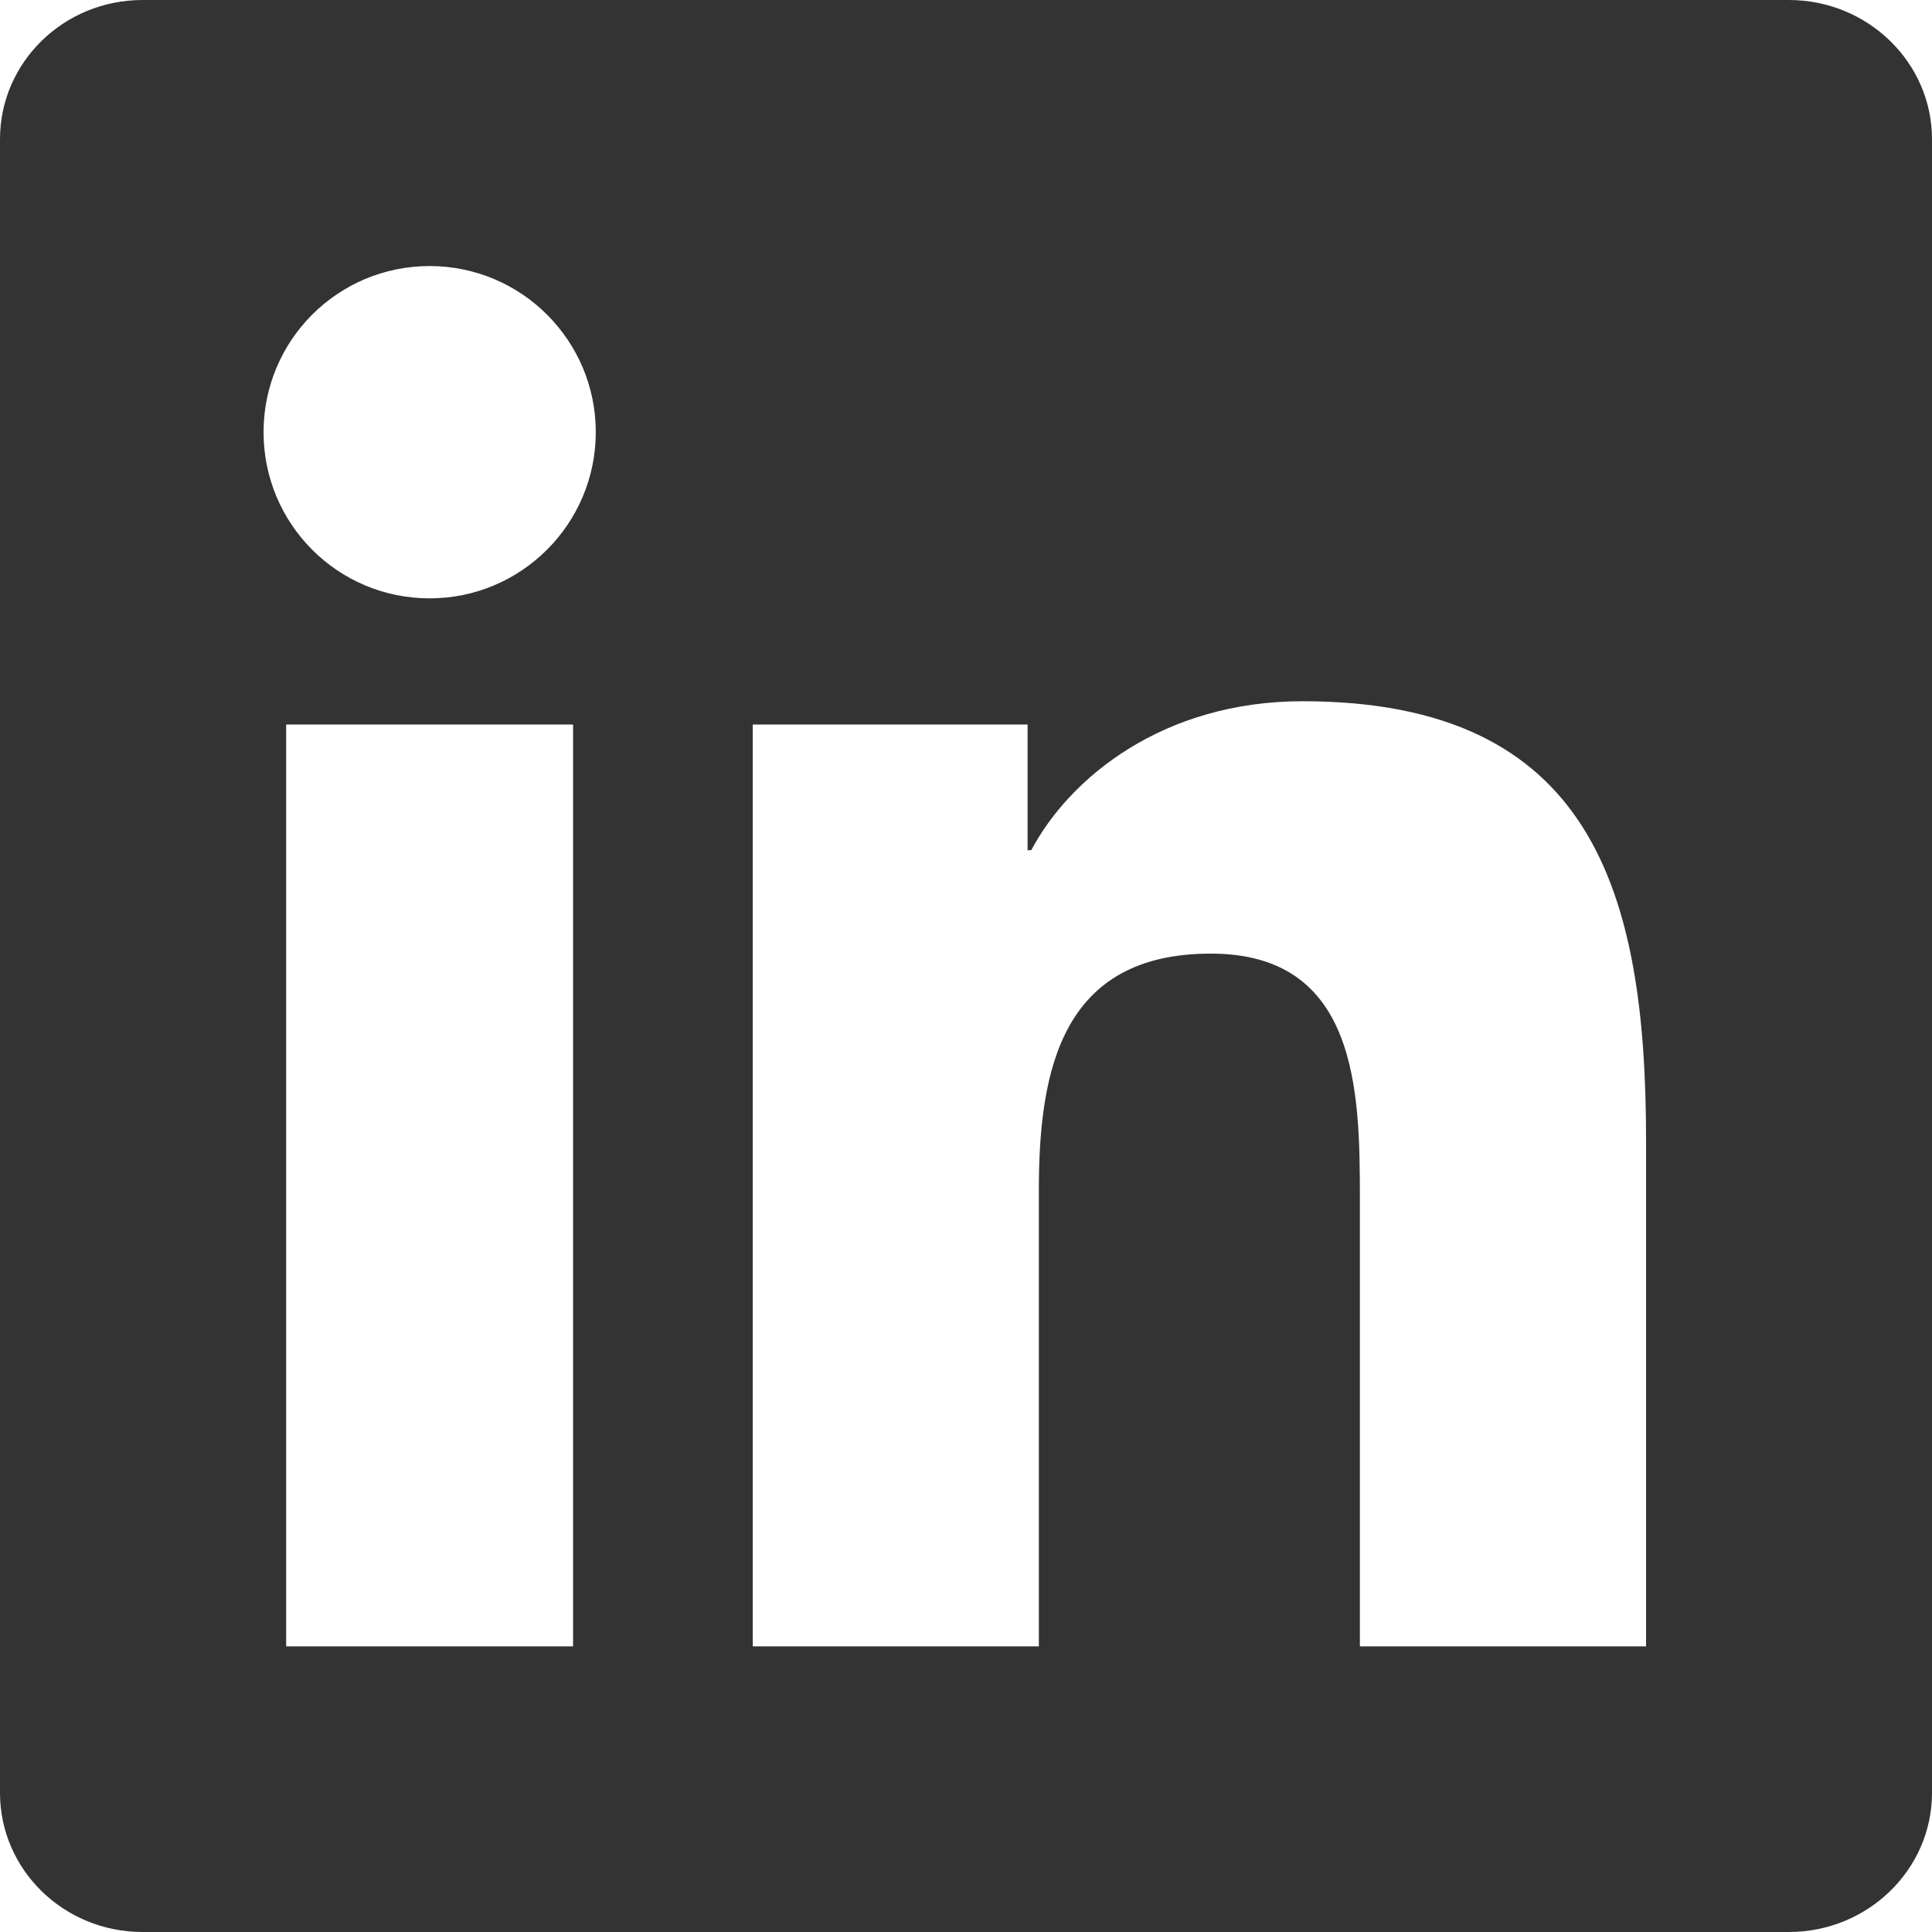
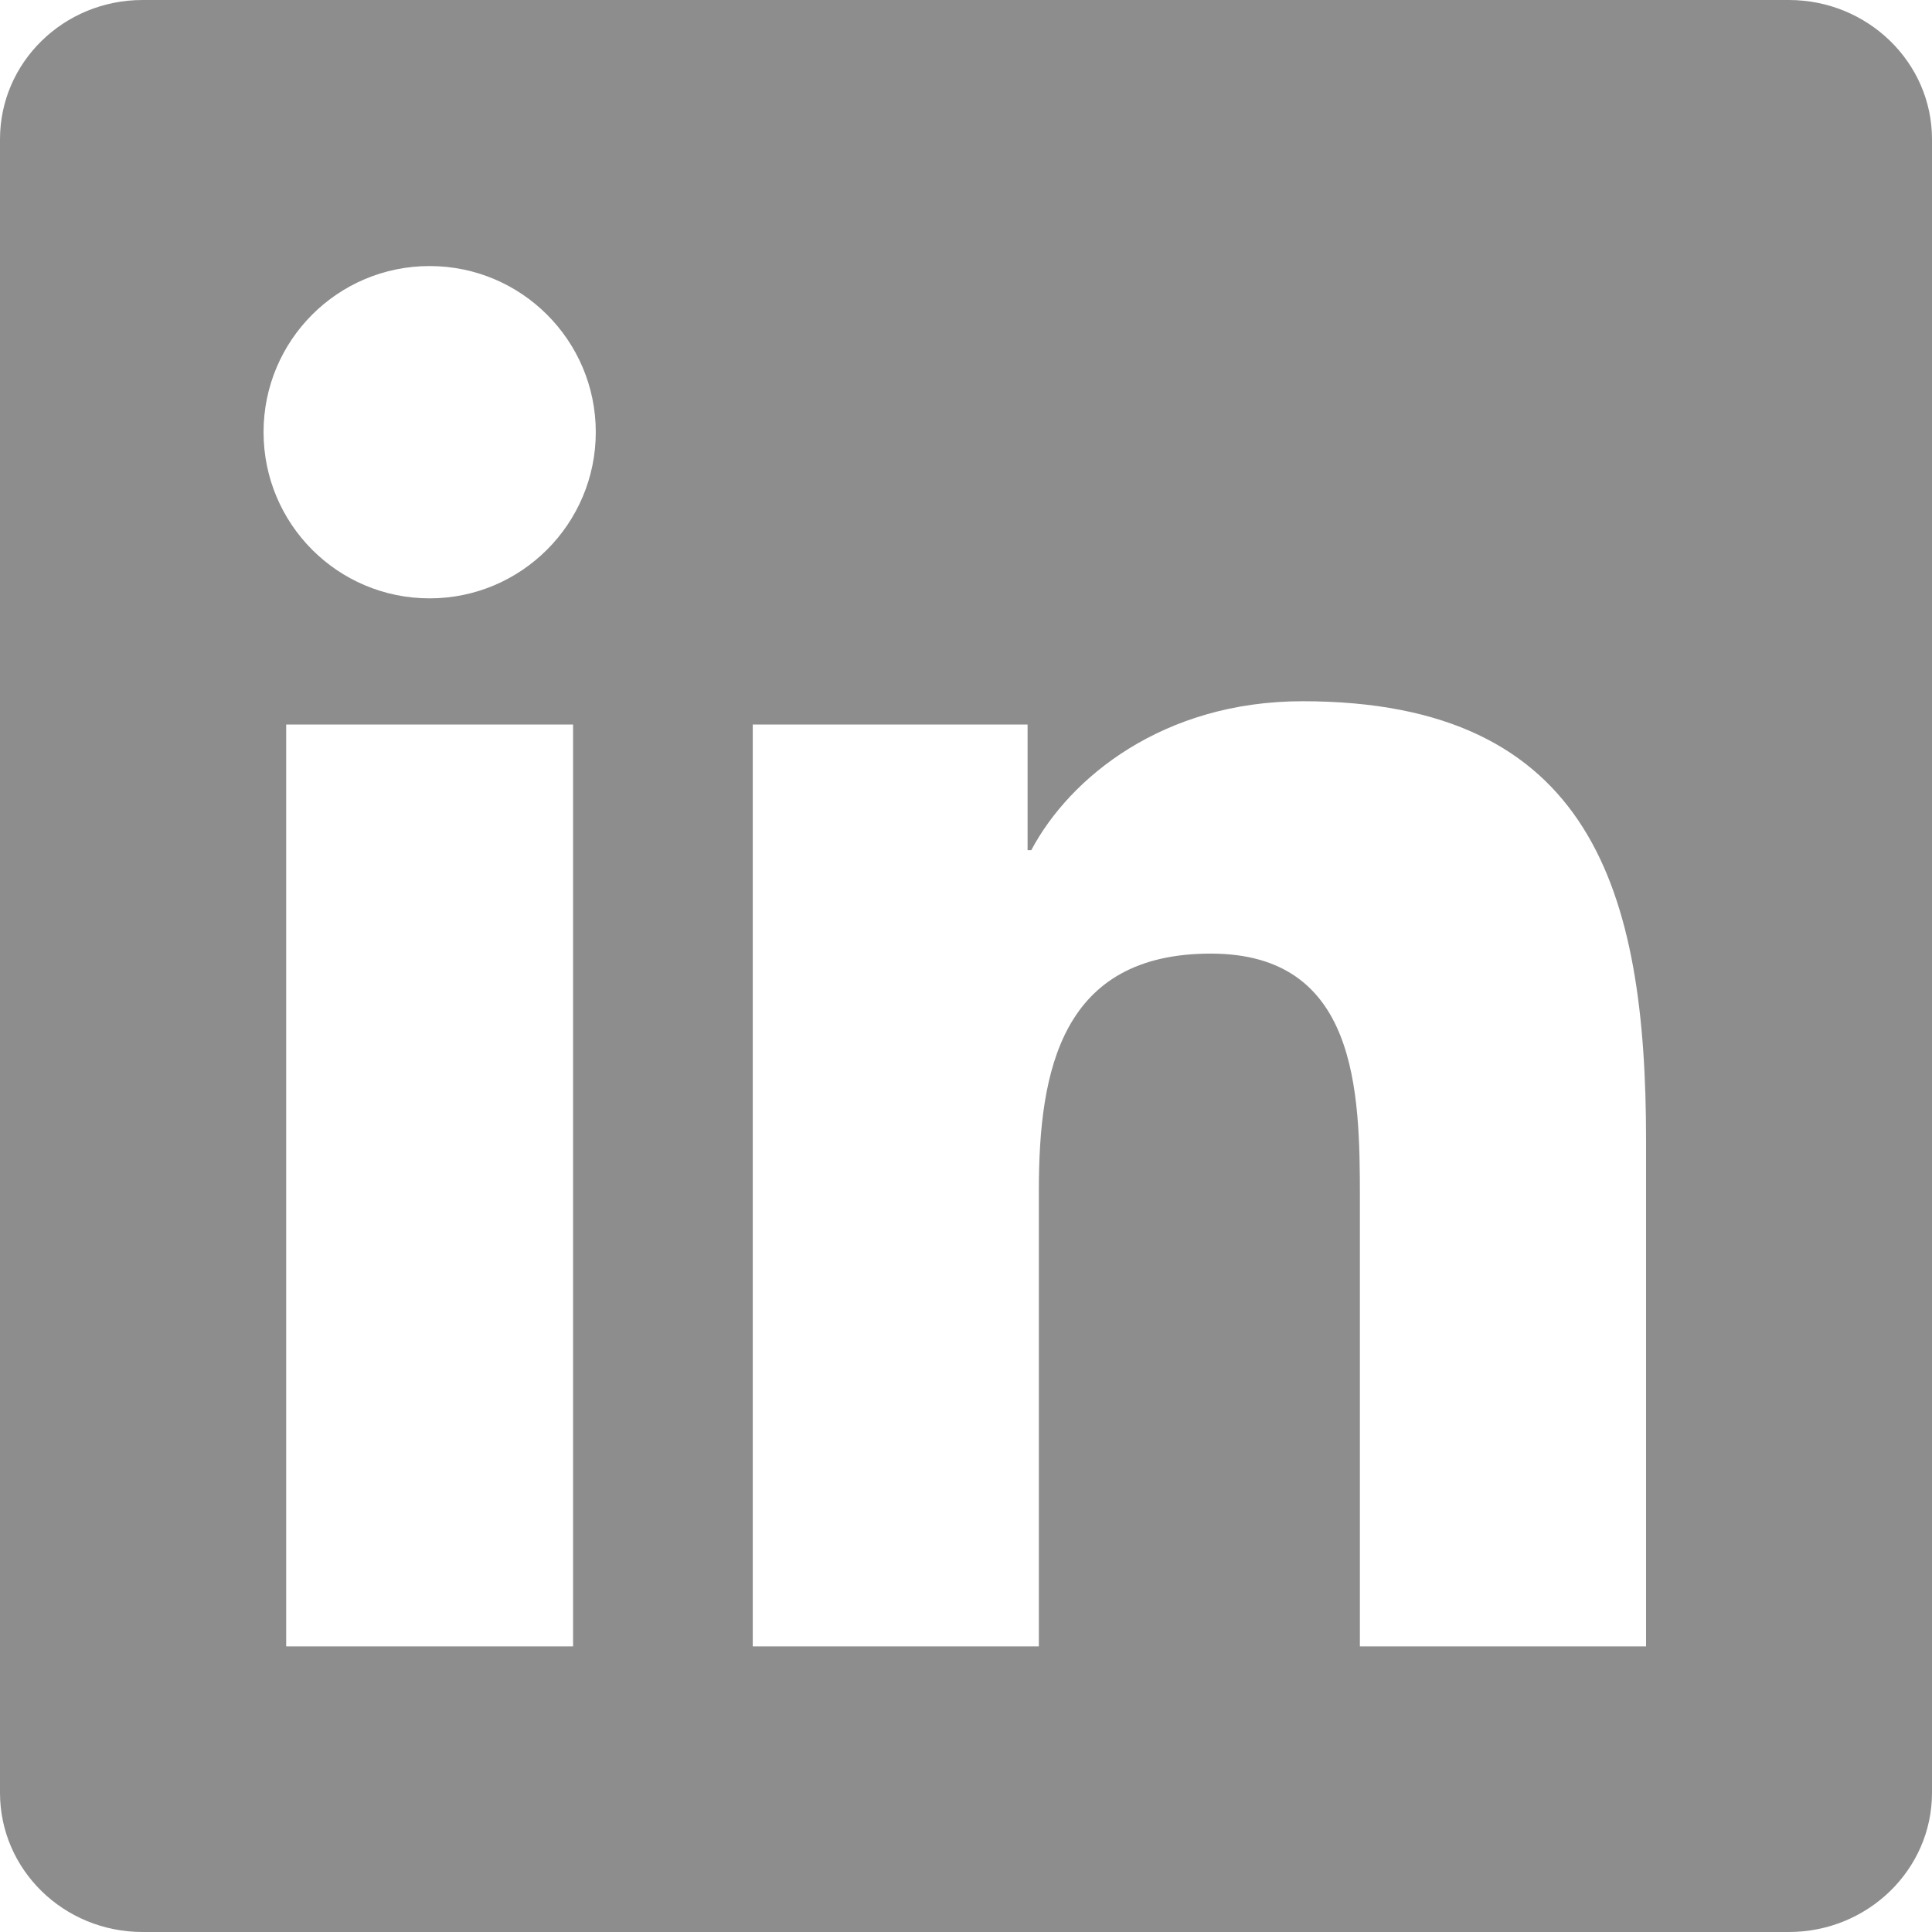
<svg xmlns="http://www.w3.org/2000/svg" role="img" viewBox="0 0 24 24">
-   <path fill="#333333" d="M20.447 20.452h-3.554v-5.569c0-1.328-.027-3.037-1.852-3.037-1.853 0-2.136 1.445-2.136 2.939v5.667H9.351V9h3.414v1.561h.046c.477-.9 1.637-1.85 3.37-1.85 3.601 0 4.267 2.37 4.267 5.455v6.286zM5.337 7.433c-1.144 0-2.063-.926-2.063-2.065 0-1.138.92-2.063 2.063-2.063 1.14 0 2.064.925 2.064 2.063 0 1.139-.925 2.065-2.064 2.065zm1.782 13.019H3.555V9h3.564v11.452zM22.225 0H1.771C.792 0 0 .774 0 1.729v20.542C0 23.227.792 24 1.771 24h20.451C23.2 24 24 23.227 24 22.271V1.729C24 .774 23.2 0 22.222 0h.003z" />
+   <path fill="#8d8d8d" d="M20.447 20.452h-3.554v-5.569c0-1.328-.027-3.037-1.852-3.037-1.853 0-2.136 1.445-2.136 2.939v5.667H9.351V9h3.414v1.561h.046c.477-.9 1.637-1.85 3.37-1.85 3.601 0 4.267 2.37 4.267 5.455v6.286zM5.337 7.433c-1.144 0-2.063-.926-2.063-2.065 0-1.138.92-2.063 2.063-2.063 1.14 0 2.064.925 2.064 2.063 0 1.139-.925 2.065-2.064 2.065zm1.782 13.019H3.555V9h3.564v11.452zM22.225 0H1.771C.792 0 0 .774 0 1.729v20.542C0 23.227.792 24 1.771 24h20.451C23.2 24 24 23.227 24 22.271V1.729C24 .774 23.2 0 22.222 0h.003z" />
</svg>
